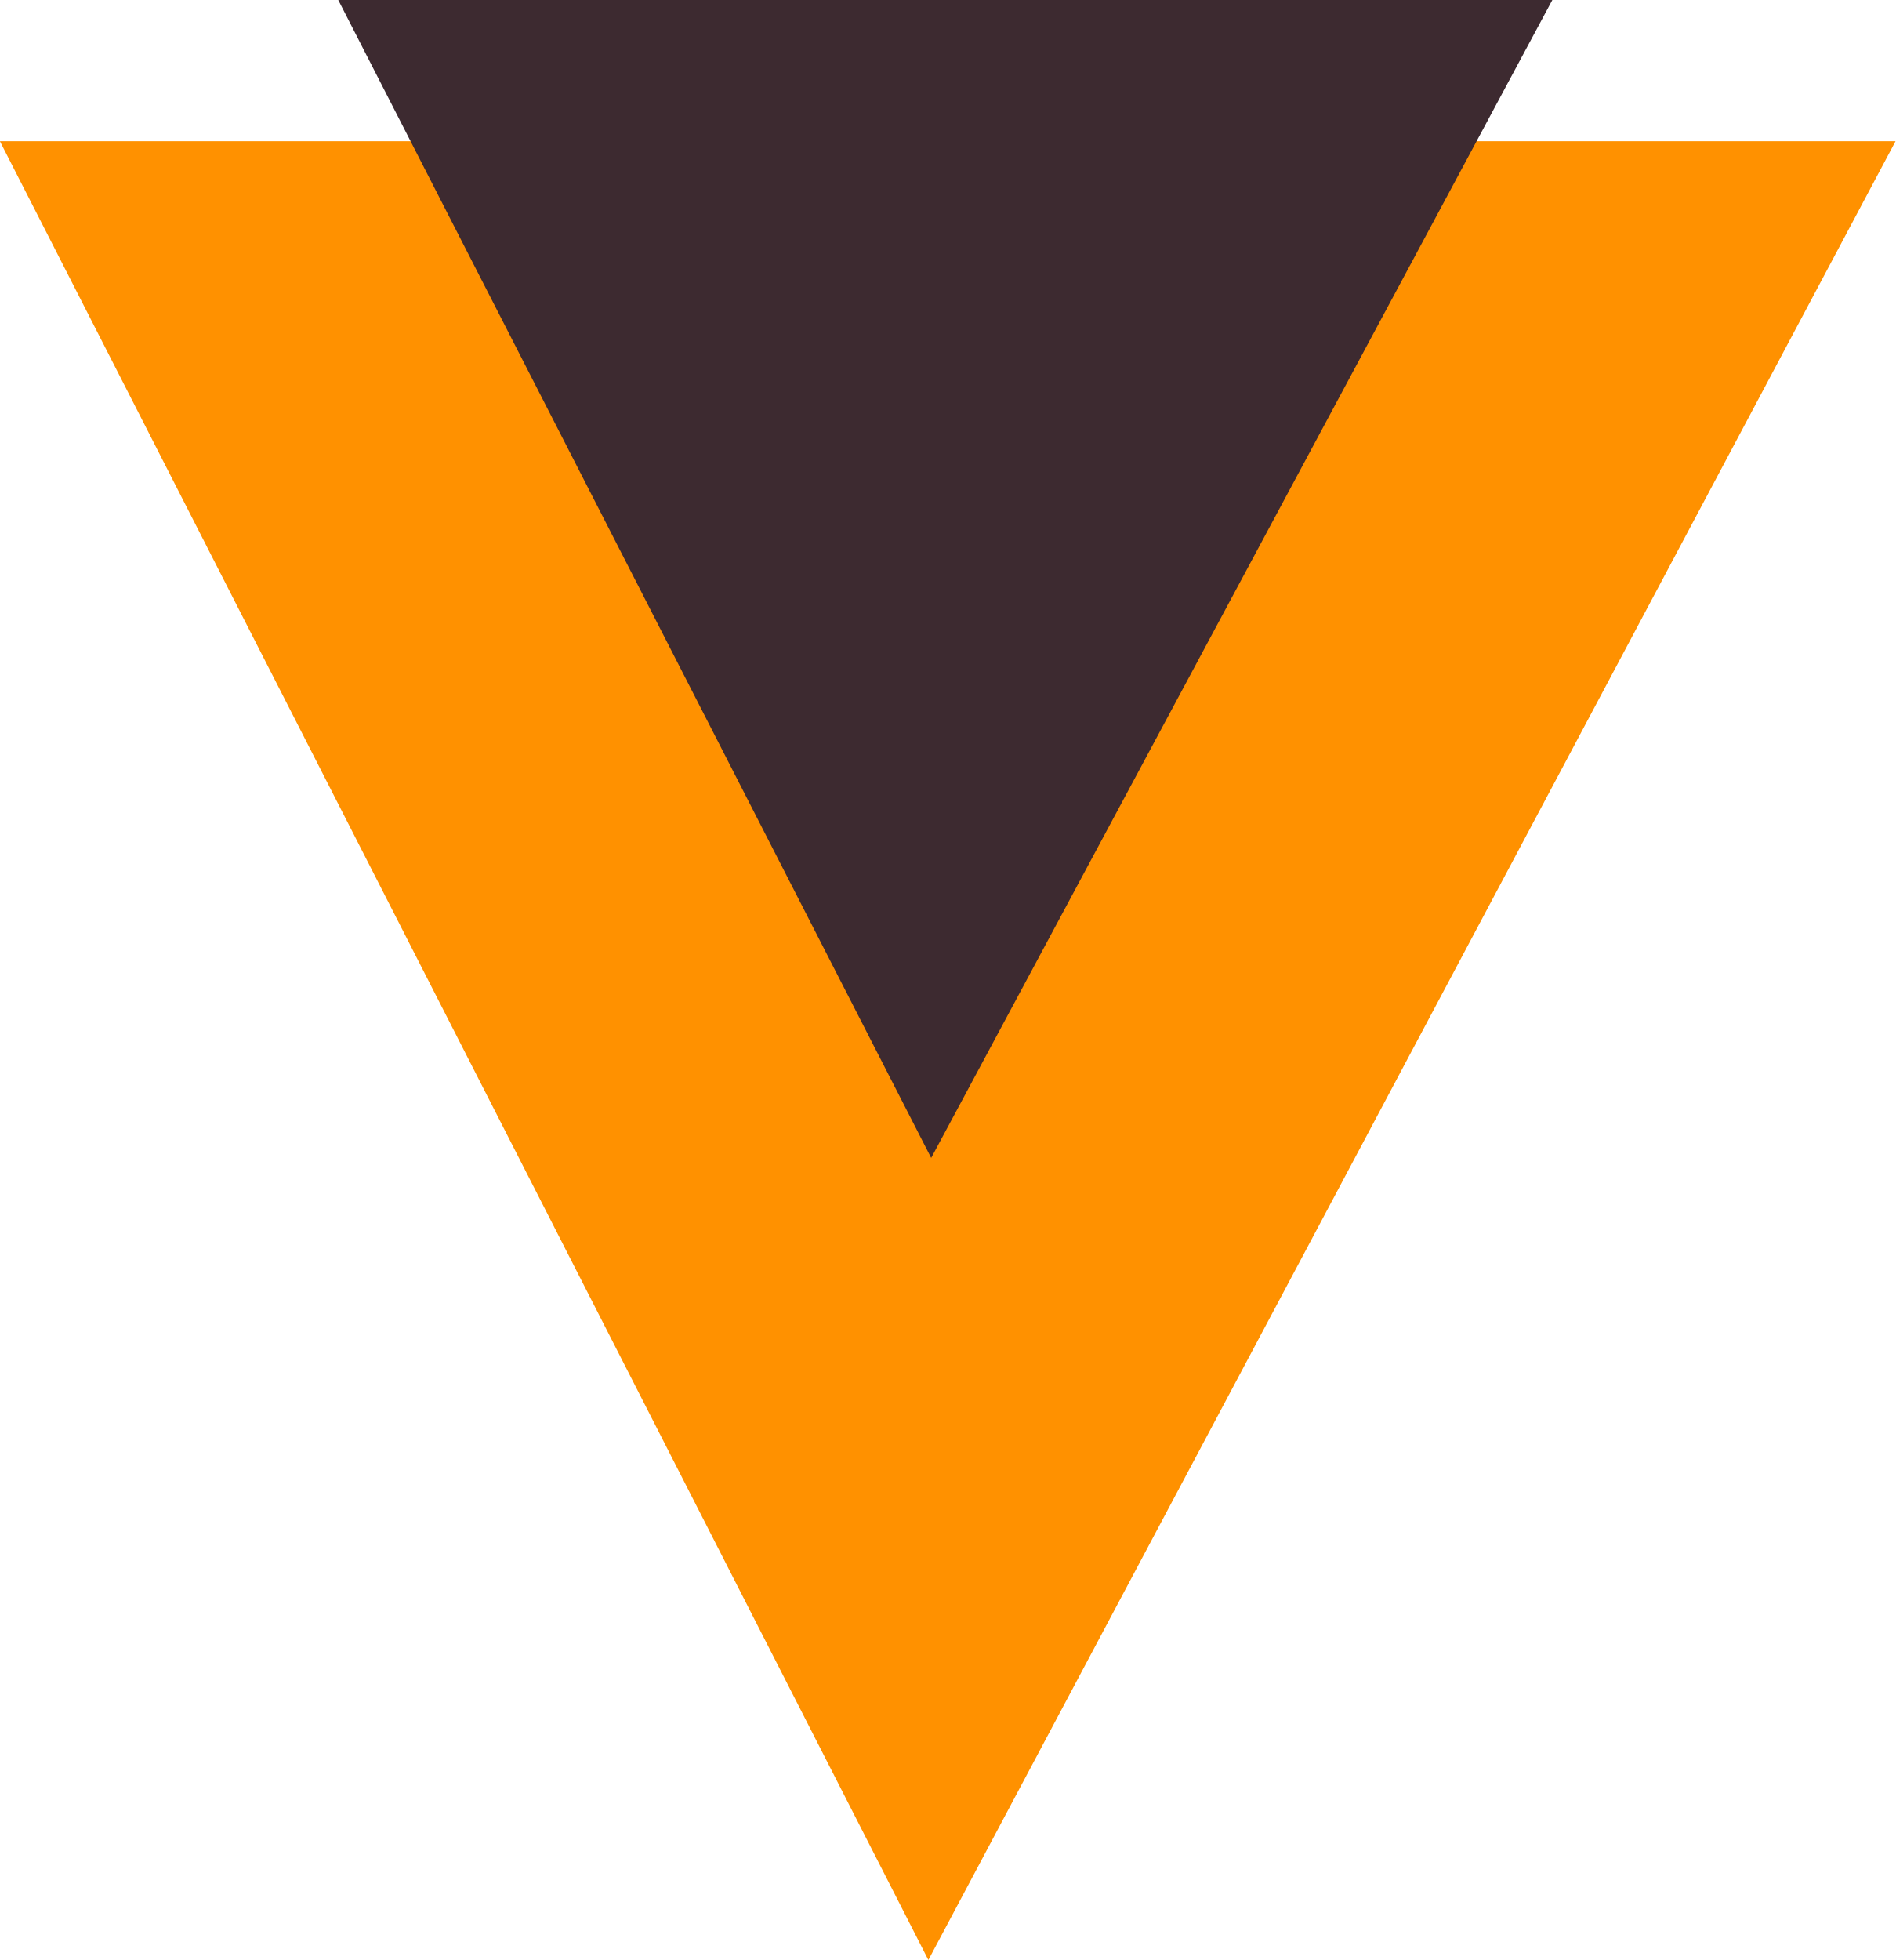
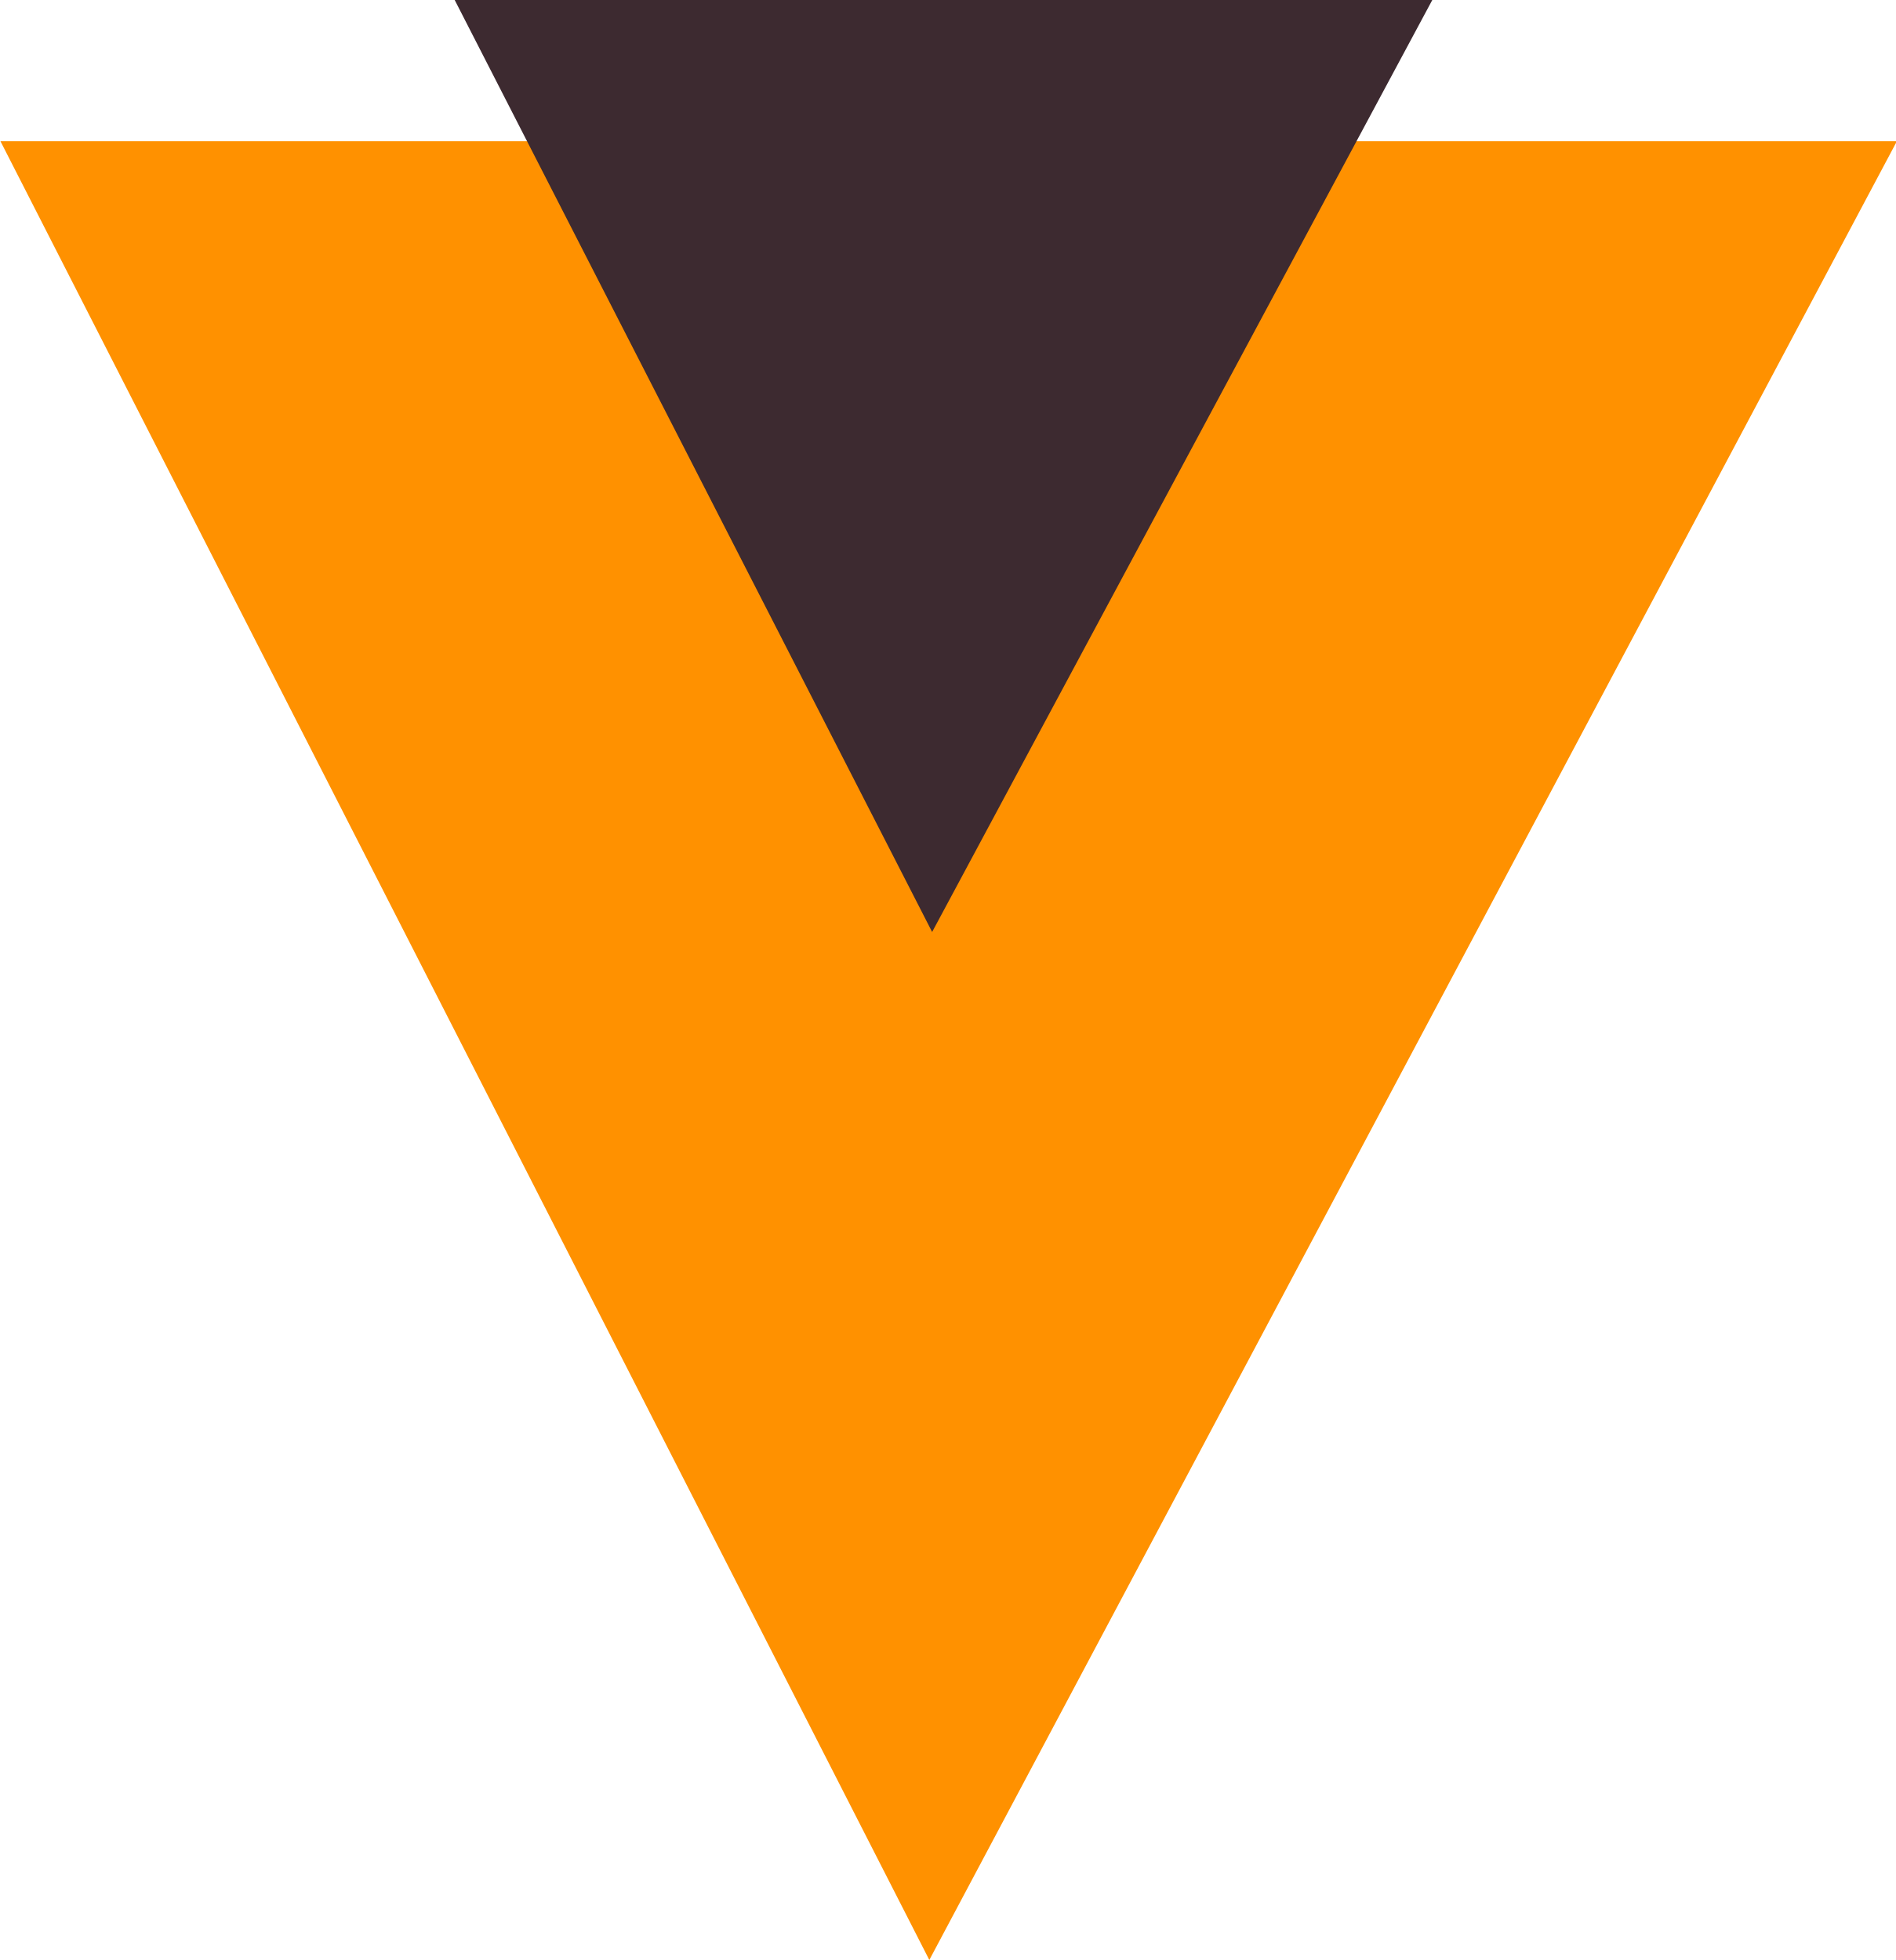
- <svg xmlns="http://www.w3.org/2000/svg" id="Layer_1" data-name="Layer 1" viewBox="0 0 67.14 69.4">
-   <defs>
-     <style>.cls-1{fill:#ff9100;stroke:#ff9100;stroke-miterlimit:10;stroke-width:11px;}.cls-2{fill:#3d2a30;}</style>
-   </defs>
-   <polygon class="cls-1" points="8.98 10.5 32.98 57.5 57.98 10.5 8.98 10.5" />
-   <polygon class="cls-2" points="11.98 0 32.98 41 54.98 0 11.98 0" />
+ <svg xmlns="http://www.w3.org/2000/svg" version="1.1" id="Layer_1" x="0px" y="0px" viewBox="0 0 67.1 69.4" style="enable-background:new 0 0 67.1 69.4;" xml:space="preserve">
+   <style type="text/css">
+ 	.st0{fill:#FF9100;stroke:#FF9100;stroke-width:11;stroke-miterlimit:10;}
+ 	.st1{fill:#3D2A30;}
+ </style>
+   <polygon class="st0" points="9,10.5 33,57.5 58,10.5 " />
+   <polygon class="st1" points="12,-8 33,33 55,-8 " />
</svg>
